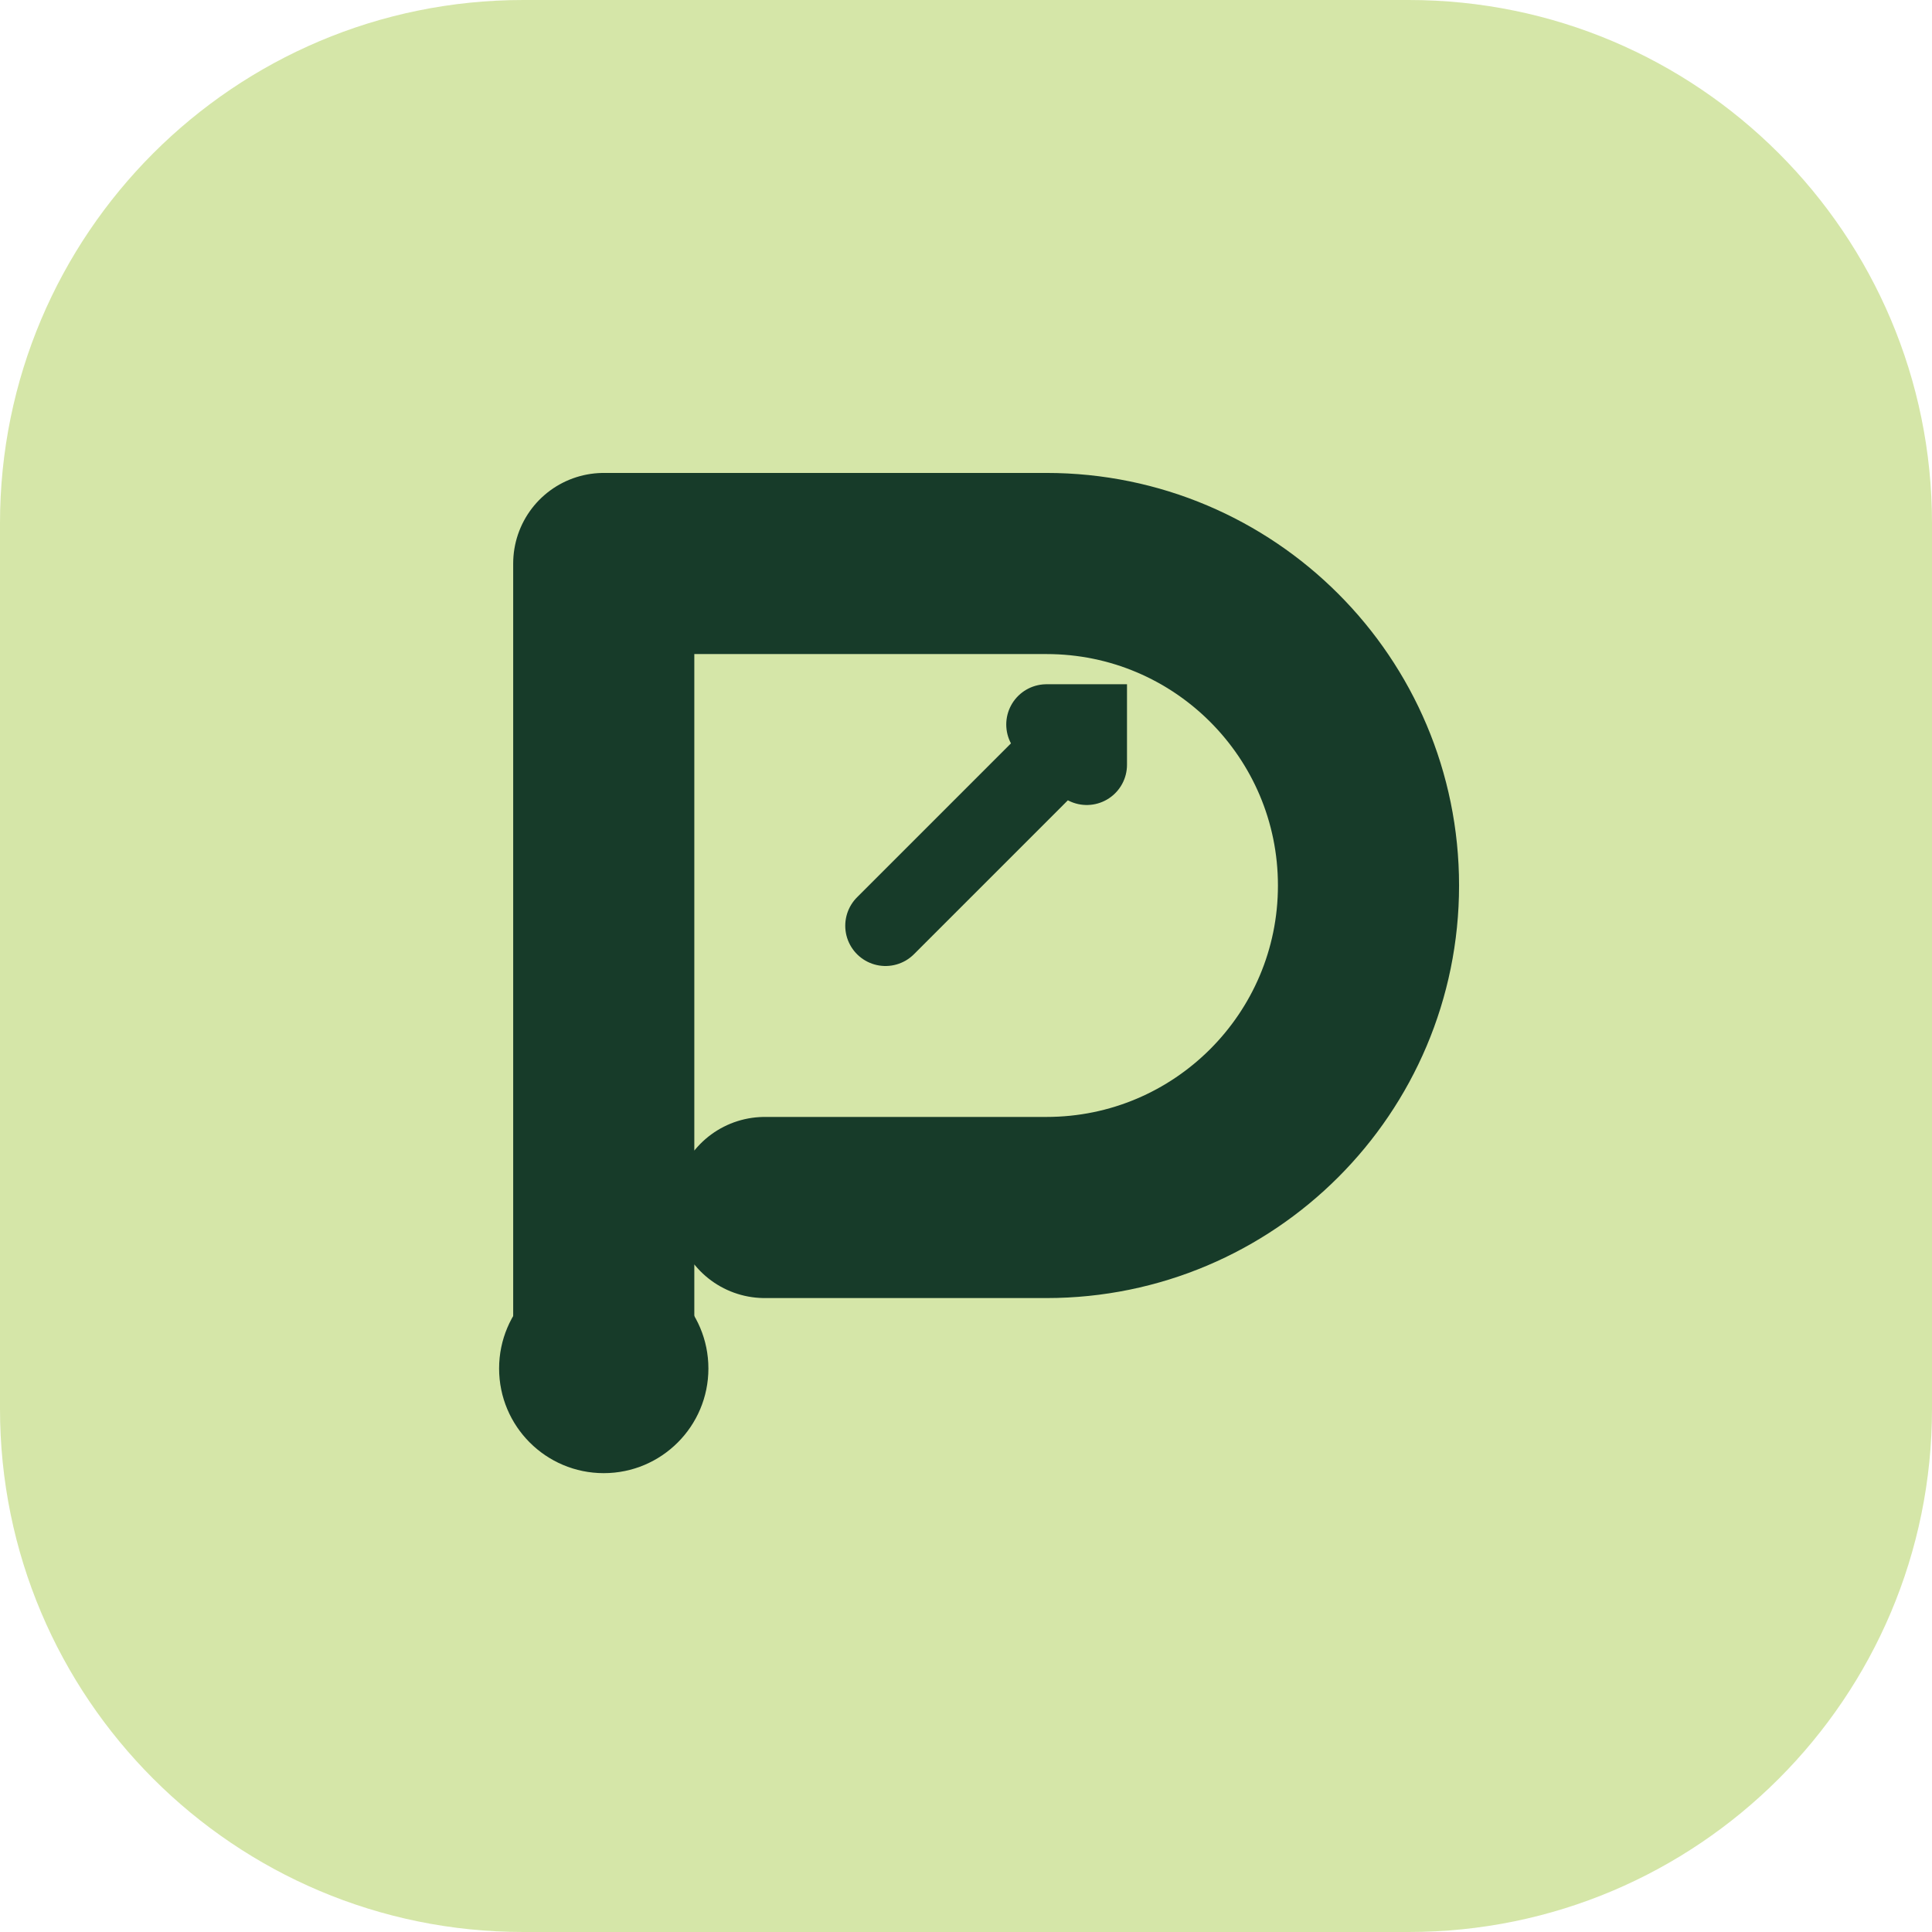
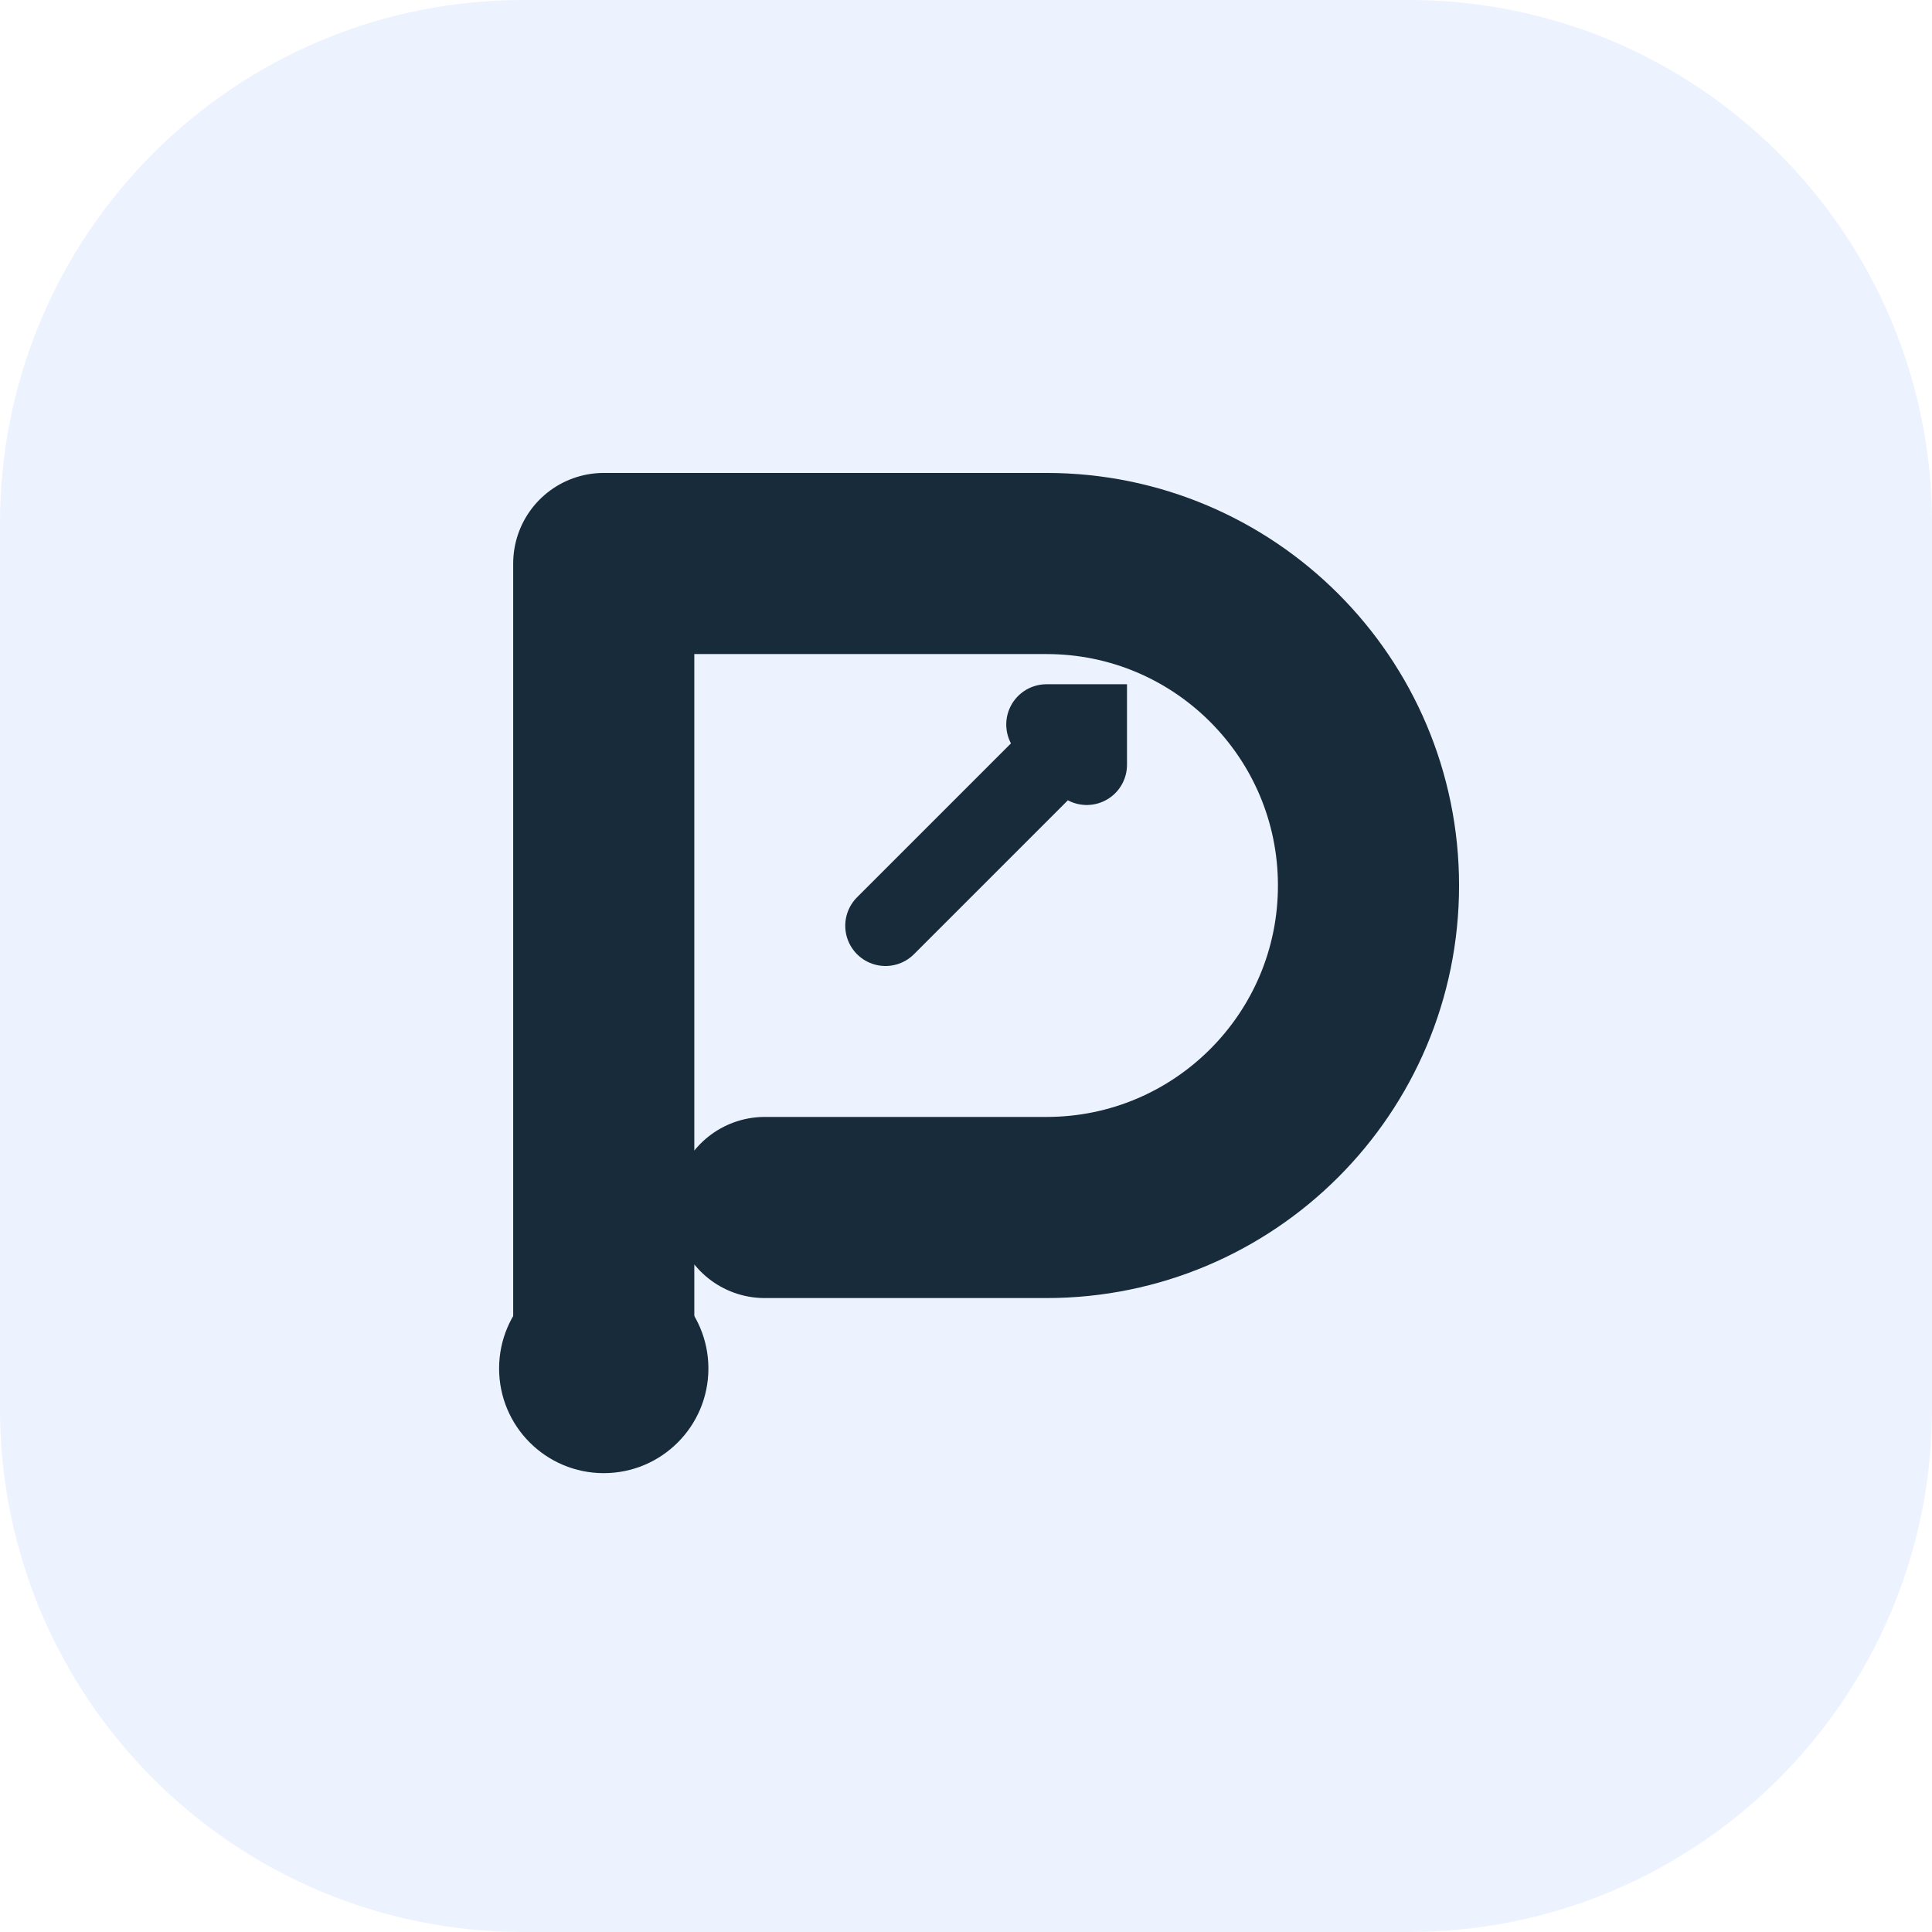
<svg xmlns="http://www.w3.org/2000/svg" viewBox="0 0 48 48">
-   <rect width="48" height="48" rx="13" fill="#d5e6a8" />
-   <path d="M15 34V14h11a8 8 0 0 1 0 16h-7" fill="none" stroke="#173b29" stroke-width="4.5" stroke-linecap="round" stroke-linejoin="round" />
-   <path d="m22 23 5-5m-1 0h1v1" fill="none" stroke="#173b29" stroke-width="2" stroke-linecap="round" />
-   <circle cx="15" cy="34" r="2.6" fill="#173b29" />
+   <rect width="48" height="48" rx="13" fill="#edf2ff" />
+   <path d="M15 34V14h11a8 8 0 0 1 0 16h-7" fill="none" stroke="#172b3a" stroke-width="4.5" stroke-linecap="round" stroke-linejoin="round" />
+   <path d="m22 23 5-5m-1 0h1v1" fill="none" stroke="#172b3a" stroke-width="2" stroke-linecap="round" />
+   <circle cx="15" cy="34" r="2.6" fill="#172b3a" />
</svg>
